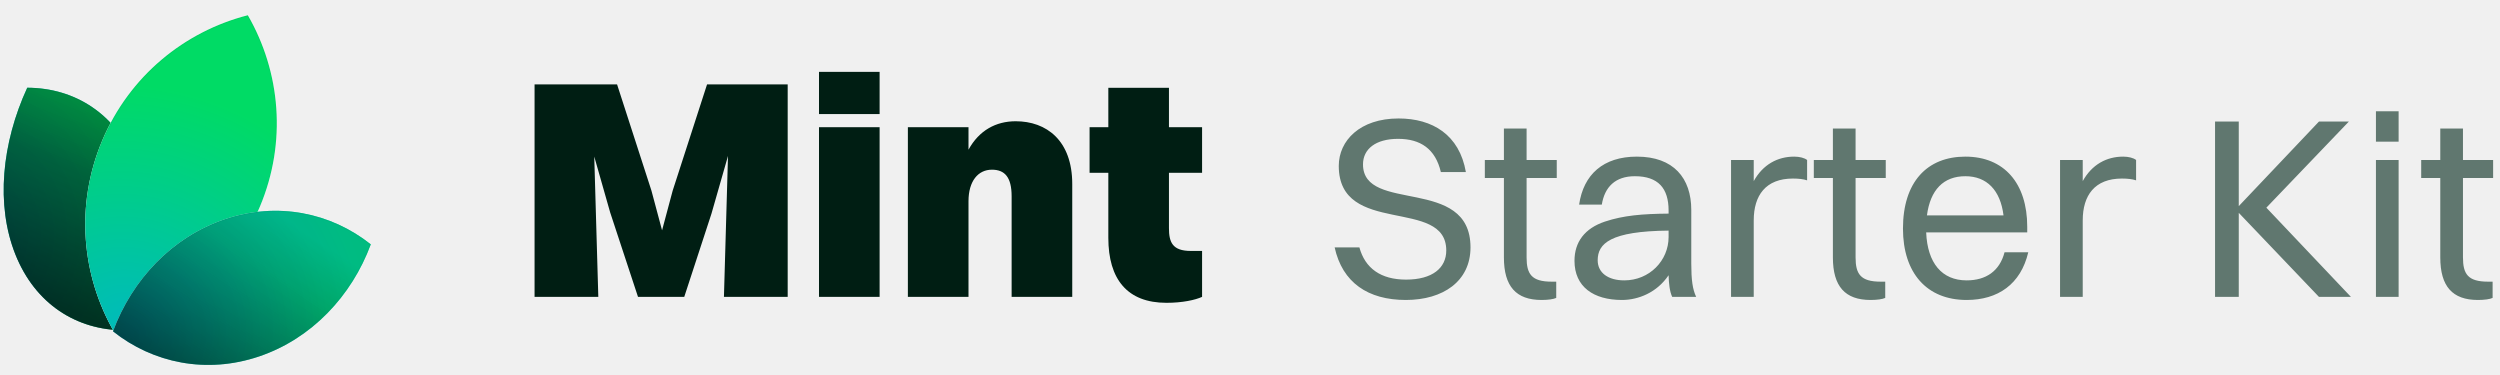
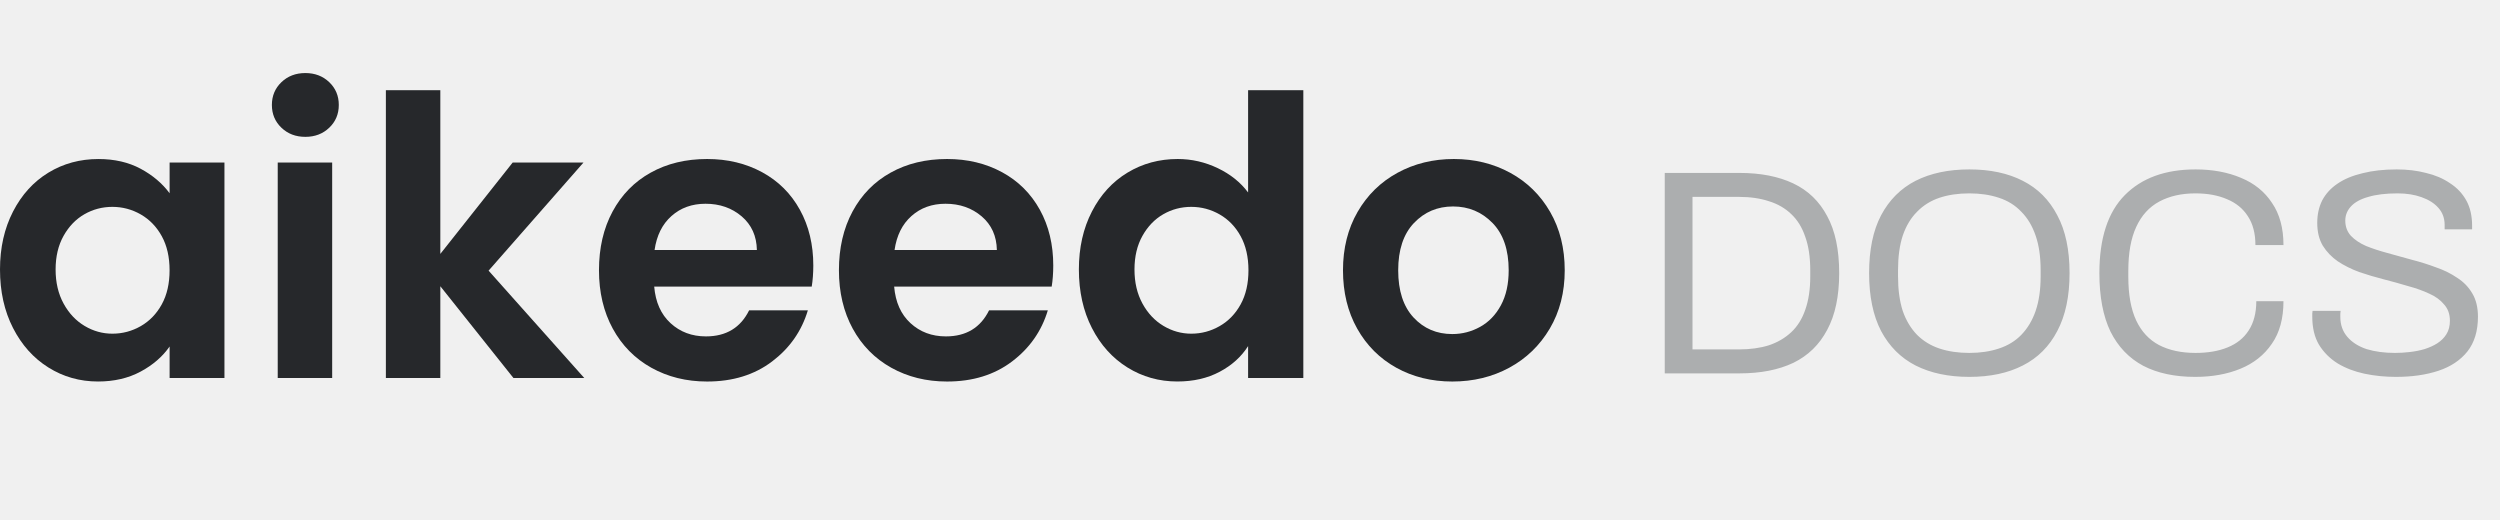
- <svg xmlns="http://www.w3.org/2000/svg" width="160" height="24" viewBox="0 0 160 24" fill="none">
-   <path d="M7.953 21.139C4.896 21.13 2.255 19.458 0.987 16.29C-0.28 13.121 0.109 9.163 1.744 5.615C4.801 5.624 7.442 7.296 8.71 10.465C9.977 13.633 9.588 17.591 7.953 21.139Z" fill="white" />
-   <path d="M7.953 21.139C4.896 21.13 2.255 19.458 0.987 16.29C-0.28 13.121 0.109 9.163 1.744 5.615C4.801 5.624 7.442 7.296 8.71 10.465C9.977 13.633 9.588 17.591 7.953 21.139Z" fill="url(#paint0_radial_115_86)" />
-   <path d="M7.953 21.139C4.896 21.13 2.255 19.458 0.987 16.29C-0.28 13.121 0.109 9.163 1.744 5.615C4.801 5.624 7.442 7.296 8.71 10.465C9.977 13.633 9.588 17.591 7.953 21.139Z" fill="black" fill-opacity="0.5" style="mix-blend-mode:hard-light" />
-   <path d="M7.953 21.139C4.896 21.13 2.255 19.458 0.987 16.29C-0.28 13.121 0.109 9.163 1.744 5.615C4.801 5.624 7.442 7.296 8.71 10.465C9.977 13.633 9.588 17.591 7.953 21.139Z" fill="url(#paint1_linear_115_86)" fill-opacity="0.5" style="mix-blend-mode:hard-light" />
-   <path d="M7.935 21.111C4.897 21.096 2.274 19.431 1.013 16.279C-0.248 13.124 0.136 9.182 1.762 5.643C4.8 5.659 7.423 7.324 8.684 10.476C9.945 13.63 9.561 17.572 7.935 21.111Z" stroke="url(#paint2_linear_115_86)" stroke-opacity="0.05" stroke-width="0.056" />
-   <path d="M7.31 21.257C11.354 20.221 14.884 17.375 16.628 13.236C18.373 9.097 17.945 4.587 15.86 0.976C11.816 2.012 8.287 4.858 6.542 8.998C4.797 13.137 5.225 17.646 7.31 21.257Z" fill="white" />
-   <path d="M7.31 21.257C11.354 20.221 14.884 17.375 16.628 13.236C18.373 9.097 17.945 4.587 15.86 0.976C11.816 2.012 8.287 4.858 6.542 8.998C4.797 13.137 5.225 17.646 7.31 21.257Z" fill="url(#paint3_radial_115_86)" />
-   <path d="M16.602 13.225C14.864 17.349 11.351 20.187 7.324 21.225C5.253 17.624 4.829 13.132 6.568 9.009C8.306 4.885 11.819 2.047 15.846 1.009C17.918 4.61 18.341 9.101 16.602 13.225Z" stroke="url(#paint4_linear_115_86)" stroke-opacity="0.05" stroke-width="0.056" />
-   <path d="M7.234 21.207C9.789 23.237 13.21 23.951 16.577 22.814C19.944 21.677 22.506 18.945 23.73 15.638C21.175 13.608 17.754 12.894 14.387 14.031C11.02 15.168 8.458 17.901 7.234 21.207Z" fill="white" />
-   <path d="M7.234 21.207C9.789 23.237 13.21 23.951 16.577 22.814C19.944 21.677 22.506 18.945 23.73 15.638C21.175 13.608 17.754 12.894 14.387 14.031C11.02 15.168 8.458 17.901 7.234 21.207Z" fill="url(#paint5_radial_115_86)" />
-   <path d="M7.234 21.207C9.789 23.237 13.21 23.951 16.577 22.814C19.944 21.677 22.506 18.945 23.73 15.638C21.175 13.608 17.754 12.894 14.387 14.031C11.02 15.168 8.458 17.901 7.234 21.207Z" fill="black" fill-opacity="0.2" style="mix-blend-mode:hard-light" />
-   <path d="M7.234 21.207C9.789 23.237 13.21 23.951 16.577 22.814C19.944 21.677 22.506 18.945 23.73 15.638C21.175 13.608 17.754 12.894 14.387 14.031C11.02 15.168 8.458 17.901 7.234 21.207Z" fill="url(#paint6_linear_115_86)" fill-opacity="0.5" style="mix-blend-mode:hard-light" />
-   <path d="M16.568 22.787C13.218 23.918 9.814 23.212 7.267 21.198C8.492 17.907 11.044 15.189 14.396 14.058C17.747 12.927 21.15 13.633 23.697 15.648C22.472 18.938 19.92 21.656 16.568 22.787Z" stroke="url(#paint7_linear_115_86)" stroke-opacity="0.05" stroke-width="0.056" />
-   <path d="M34.212 19V5.4H39.492L41.692 12.2L42.372 14.74L43.052 12.2L45.252 5.4H50.412V19H46.332L46.592 9.98L45.532 13.68L43.792 19H40.832L39.052 13.6L38.032 10.02L38.292 19H34.212ZM52.416 7.3V4.6H56.295V7.3H52.416ZM52.416 19V8.14H56.295V19H52.416ZM58.104 19V8.14H61.984V9.58C62.664 8.34 63.744 7.76 65.004 7.76C66.964 7.76 68.624 8.98 68.624 11.78V19H64.744V12.56C64.744 11.34 64.304 10.86 63.484 10.86C62.604 10.86 61.984 11.58 61.984 12.88V19H58.104ZM70.933 15.22V11.06H69.733V8.14H70.933V5.62H74.813V8.14H76.933V11.06H74.813V14.6C74.813 15.5 75.033 16.06 76.213 16.06H76.933V19C76.493 19.2 75.673 19.38 74.653 19.38C72.153 19.38 70.933 17.88 70.933 15.22Z" fill="#001E13" />
-   <path d="M87.232 10.519C87.232 13.687 94.112 11.229 94.112 15.832C94.112 17.994 92.364 19.198 89.971 19.198C87.562 19.198 85.912 18.093 85.417 15.832H87.001C87.364 17.169 88.371 17.895 89.987 17.895C91.671 17.895 92.561 17.152 92.561 16.03C92.561 12.598 85.681 15.155 85.681 10.618C85.681 9.001 87.034 7.582 89.509 7.582C91.671 7.582 93.403 8.621 93.816 11.014H92.215C91.868 9.529 90.912 8.886 89.476 8.886C88.057 8.886 87.232 9.529 87.232 10.519ZM96.25 16.476V11.393H95.029V10.239H96.25V8.226H97.702V10.239H99.632V11.393H97.702V16.476C97.702 17.532 98.015 18.026 99.302 18.026H99.599V19.066C99.434 19.148 99.071 19.198 98.659 19.198C97.025 19.198 96.25 18.323 96.25 16.476ZM102.516 13.093H101.064C101.345 11.162 102.615 10.024 104.76 10.024C107.103 10.024 108.242 11.393 108.242 13.44V16.888C108.242 17.895 108.324 18.521 108.555 19H107.021C106.856 18.654 106.806 18.142 106.79 17.614C106.047 18.72 104.859 19.198 103.803 19.198C101.988 19.198 100.767 18.357 100.767 16.69C100.767 15.486 101.427 14.611 102.714 14.182C103.902 13.786 105.107 13.687 106.79 13.671V13.473C106.79 12.053 106.13 11.278 104.628 11.278C103.374 11.278 102.698 11.971 102.516 13.093ZM102.252 16.657C102.252 17.465 102.929 17.944 103.952 17.944C105.569 17.944 106.79 16.674 106.79 15.172V14.759C103.061 14.793 102.252 15.585 102.252 16.657ZM110.787 19V10.239H112.239V11.591C112.833 10.519 113.774 10.024 114.83 10.024C115.176 10.024 115.49 10.107 115.655 10.239V11.542C115.407 11.46 115.094 11.427 114.747 11.427C112.998 11.427 112.239 12.515 112.239 14.1V19H110.787ZM117.305 16.476V11.393H116.084V10.239H117.305V8.226H118.757V10.239H120.688V11.393H118.757V16.476C118.757 17.532 119.071 18.026 120.358 18.026H120.655V19.066C120.49 19.148 120.127 19.198 119.714 19.198C118.081 19.198 117.305 18.323 117.305 16.476ZM129.809 16.145C129.33 18.192 127.862 19.198 125.865 19.198C123.324 19.198 121.79 17.482 121.79 14.627C121.79 11.658 123.324 10.024 125.783 10.024C128.258 10.024 129.743 11.723 129.743 14.512V14.875H123.275C123.357 16.838 124.281 17.944 125.865 17.944C127.103 17.944 127.977 17.35 128.291 16.145H129.809ZM125.783 11.278C124.38 11.278 123.539 12.152 123.324 13.786H128.225C128.027 12.169 127.152 11.278 125.783 11.278ZM131.843 19V10.239H133.295V11.591C133.889 10.519 134.829 10.024 135.885 10.024C136.232 10.024 136.545 10.107 136.71 10.239V11.542C136.463 11.46 136.149 11.427 135.803 11.427C134.054 11.427 133.295 12.515 133.295 14.1V19H131.843ZM141.763 19V7.78H143.281V13.192L148.413 7.78H150.327L145.047 13.291L150.459 19H148.413L143.281 13.621V19H141.763ZM152.06 9.067V7.12H153.512V9.067H152.06ZM152.06 19V10.239H153.512V19H152.06ZM156.178 16.476V11.393H154.957V10.239H156.178V8.226H157.63V10.239H159.56V11.393H157.63V16.476C157.63 17.532 157.943 18.026 159.23 18.026H159.527V19.066C159.362 19.148 158.999 19.198 158.587 19.198C156.953 19.198 156.178 18.323 156.178 16.476Z" fill="#002719" fill-opacity="0.6" />
-   <defs>
-     <radialGradient id="paint0_radial_115_86" cx="0" cy="0" r="1" gradientUnits="userSpaceOnUse" gradientTransform="translate(-3.00503 15.023) rotate(-10.029) scale(17.9572 17.784)">
-       <stop stop-color="#00B0BB" />
-       <stop offset="1" stop-color="#00DB65" />
-     </radialGradient>
-     <linearGradient id="paint1_linear_115_86" x1="7.39" y1="4.813" x2="1.63" y2="18.689" gradientUnits="userSpaceOnUse">
-       <stop stop-color="#18E299" />
-       <stop offset="1" />
-     </linearGradient>
-     <linearGradient id="paint2_linear_115_86" x1="7.948" y1="8.016" x2="1.761" y2="18.746" gradientUnits="userSpaceOnUse">
-       <stop />
-       <stop offset="1" stop-opacity="0" />
-     </linearGradient>
-     <radialGradient id="paint3_radial_115_86" cx="0" cy="0" r="1" gradientUnits="userSpaceOnUse" gradientTransform="translate(8.11404 20.8822) rotate(-75.7542) scale(21.6246 23.7772)">
-       <stop stop-color="#00BBBB" />
-       <stop offset="0.713" stop-color="#00DB65" />
-     </radialGradient>
-     <linearGradient id="paint4_linear_115_86" x1="7.602" y1="5.871" x2="15.556" y2="16.372" gradientUnits="userSpaceOnUse">
-       <stop />
-       <stop offset="1" stop-opacity="0" />
-     </linearGradient>
-     <radialGradient id="paint5_radial_115_86" cx="0" cy="0" r="1" gradientUnits="userSpaceOnUse" gradientTransform="translate(7.84537 21.5181) rotate(-20.3525) scale(18.5603 17.32)">
-       <stop stop-color="#00B0BB" />
-       <stop offset="1" stop-color="#00DB65" />
-     </radialGradient>
-     <linearGradient id="paint6_linear_115_86" x1="16.808" y1="13.007" x2="10.041" y2="22.994" gradientUnits="userSpaceOnUse">
-       <stop stop-color="#00B1BC" />
-       <stop offset="1" />
-     </linearGradient>
-     <linearGradient id="paint7_linear_115_86" x1="16.808" y1="13.007" x2="14.169" y2="23.841" gradientUnits="userSpaceOnUse">
-       <stop />
-       <stop offset="1" stop-opacity="0" />
-     </linearGradient>
-   </defs>
+ <svg xmlns="http://www.w3.org/2000/svg" width="154" height="32" viewBox="0 0 154 32" fill="none">
+   <path d="M102.548 23V10.652H107.156C108.452 10.652 109.556 10.868 110.468 11.3C111.38 11.732 112.076 12.404 112.556 13.316C113.048 14.216 113.294 15.386 113.294 16.826C113.294 18.242 113.048 19.406 112.556 20.318C112.076 21.23 111.38 21.908 110.468 22.352C109.556 22.784 108.452 23 107.156 23H102.548ZM104.258 21.524H107.12C107.804 21.524 108.416 21.44 108.956 21.272C109.496 21.092 109.958 20.822 110.342 20.462C110.726 20.102 111.014 19.64 111.206 19.076C111.41 18.5 111.512 17.816 111.512 17.024V16.664C111.512 15.848 111.41 15.158 111.206 14.594C111.014 14.018 110.726 13.55 110.342 13.19C109.97 12.83 109.514 12.566 108.974 12.398C108.434 12.218 107.816 12.128 107.12 12.128H104.258V21.524ZM121.311 23.216C120.027 23.216 118.923 22.982 117.999 22.514C117.087 22.046 116.379 21.338 115.875 20.39C115.383 19.442 115.137 18.254 115.137 16.826C115.137 15.386 115.383 14.198 115.875 13.262C116.379 12.314 117.087 11.606 117.999 11.138C118.923 10.67 120.027 10.436 121.311 10.436C122.595 10.436 123.693 10.67 124.605 11.138C125.529 11.606 126.237 12.314 126.729 13.262C127.233 14.198 127.485 15.386 127.485 16.826C127.485 18.254 127.233 19.442 126.729 20.39C126.237 21.338 125.529 22.046 124.605 22.514C123.693 22.982 122.595 23.216 121.311 23.216ZM121.311 21.74C121.983 21.74 122.589 21.65 123.129 21.47C123.681 21.29 124.143 21.008 124.515 20.624C124.899 20.228 125.193 19.736 125.397 19.148C125.601 18.548 125.703 17.84 125.703 17.024V16.646C125.703 15.818 125.601 15.11 125.397 14.522C125.193 13.922 124.899 13.43 124.515 13.046C124.143 12.65 123.681 12.362 123.129 12.182C122.589 12.002 121.983 11.912 121.311 11.912C120.627 11.912 120.015 12.002 119.475 12.182C118.935 12.362 118.473 12.65 118.089 13.046C117.705 13.43 117.411 13.922 117.207 14.522C117.015 15.11 116.919 15.818 116.919 16.646V17.024C116.919 17.84 117.015 18.548 117.207 19.148C117.411 19.736 117.705 20.228 118.089 20.624C118.473 21.008 118.935 21.29 119.475 21.47C120.015 21.65 120.627 21.74 121.311 21.74ZM135.226 23.216C133.966 23.216 132.898 22.988 132.022 22.532C131.146 22.064 130.474 21.362 130.006 20.426C129.55 19.478 129.322 18.278 129.322 16.826C129.322 14.678 129.844 13.076 130.888 12.02C131.932 10.964 133.384 10.436 135.244 10.436C136.3 10.436 137.236 10.61 138.052 10.958C138.868 11.294 139.504 11.81 139.96 12.506C140.428 13.19 140.662 14.054 140.662 15.098H138.934C138.934 14.378 138.778 13.784 138.466 13.316C138.166 12.848 137.74 12.5 137.188 12.272C136.636 12.032 135.988 11.912 135.244 11.912C134.38 11.912 133.636 12.08 133.012 12.416C132.388 12.752 131.914 13.274 131.59 13.982C131.266 14.678 131.104 15.578 131.104 16.682V17.06C131.104 18.152 131.266 19.046 131.59 19.742C131.914 20.426 132.382 20.93 132.994 21.254C133.618 21.578 134.368 21.74 135.244 21.74C136.012 21.74 136.672 21.626 137.224 21.398C137.788 21.17 138.22 20.822 138.52 20.354C138.832 19.874 138.988 19.274 138.988 18.554H140.662C140.662 19.622 140.422 20.498 139.942 21.182C139.474 21.866 138.832 22.376 138.016 22.712C137.2 23.048 136.27 23.216 135.226 23.216ZM147.584 23.216C146.912 23.216 146.264 23.15 145.64 23.018C145.028 22.886 144.482 22.676 144.002 22.388C143.522 22.088 143.138 21.704 142.85 21.236C142.574 20.768 142.436 20.192 142.436 19.508C142.436 19.448 142.436 19.388 142.436 19.328C142.448 19.268 142.454 19.208 142.454 19.148H144.182C144.182 19.184 144.176 19.244 144.164 19.328C144.164 19.4 144.164 19.466 144.164 19.526C144.164 20.006 144.308 20.414 144.596 20.75C144.884 21.086 145.28 21.338 145.784 21.506C146.3 21.662 146.882 21.74 147.53 21.74C147.818 21.74 148.118 21.722 148.43 21.686C148.754 21.65 149.06 21.59 149.348 21.506C149.648 21.41 149.912 21.29 150.14 21.146C150.38 20.99 150.566 20.804 150.698 20.588C150.842 20.36 150.914 20.084 150.914 19.76C150.914 19.352 150.794 19.016 150.554 18.752C150.326 18.476 150.02 18.254 149.636 18.086C149.252 17.906 148.814 17.75 148.322 17.618C147.842 17.474 147.344 17.336 146.828 17.204C146.312 17.072 145.808 16.922 145.316 16.754C144.836 16.574 144.404 16.358 144.02 16.106C143.636 15.842 143.324 15.518 143.084 15.134C142.856 14.75 142.742 14.282 142.742 13.73C142.742 13.214 142.844 12.752 143.048 12.344C143.264 11.936 143.576 11.594 143.984 11.318C144.404 11.03 144.92 10.814 145.532 10.67C146.144 10.514 146.846 10.436 147.638 10.436C148.286 10.436 148.886 10.508 149.438 10.652C150.002 10.784 150.494 10.994 150.914 11.282C151.346 11.558 151.682 11.912 151.922 12.344C152.162 12.776 152.282 13.298 152.282 13.91V14.126H150.59V13.856C150.59 13.448 150.464 13.1 150.212 12.812C149.96 12.524 149.612 12.302 149.168 12.146C148.736 11.99 148.244 11.912 147.692 11.912C146.972 11.912 146.372 11.984 145.892 12.128C145.412 12.26 145.052 12.458 144.812 12.722C144.584 12.974 144.47 13.262 144.47 13.586C144.47 13.958 144.584 14.27 144.812 14.522C145.052 14.774 145.364 14.984 145.748 15.152C146.132 15.308 146.57 15.452 147.062 15.584C147.554 15.716 148.052 15.854 148.556 15.998C149.072 16.13 149.57 16.286 150.05 16.466C150.542 16.634 150.98 16.85 151.364 17.114C151.76 17.366 152.072 17.69 152.3 18.086C152.528 18.47 152.642 18.944 152.642 19.508C152.642 20.384 152.426 21.098 151.994 21.65C151.562 22.19 150.968 22.586 150.212 22.838C149.456 23.09 148.58 23.216 147.584 23.216Z" fill="#ACAEAF" />
+   <path d="M0.803 13.031C1.338 11.992 2.064 11.194 2.983 10.634C3.902 10.075 4.928 9.796 6.063 9.796C7.054 9.796 7.92 9.996 8.663 10.395C9.405 10.794 9.999 11.297 10.448 11.905V10.011H13.826V23.285H10.448V21.344C10.016 21.967 9.421 22.482 8.663 22.89C7.904 23.297 7.03 23.501 6.039 23.501C4.921 23.501 3.902 23.213 2.983 22.638C2.064 22.063 1.338 21.253 0.803 20.206C0.267 19.16 0 17.959 0 16.599C0 15.258 0.269 14.068 0.803 13.031ZM9.967 14.552C9.647 13.969 9.215 13.522 8.673 13.21C8.13 12.899 7.547 12.743 6.923 12.743C6.3 12.743 5.725 12.896 5.198 13.198C4.671 13.501 4.243 13.945 3.916 14.528C3.589 15.112 3.425 15.802 3.425 16.601C3.425 17.401 3.589 18.099 3.916 18.698C4.243 19.297 4.674 19.756 5.21 20.076C5.746 20.396 6.316 20.555 6.923 20.555C7.547 20.555 8.13 20.399 8.673 20.088C9.215 19.776 9.647 19.329 9.967 18.746C10.287 18.162 10.446 17.464 10.446 16.649C10.446 15.834 10.287 15.134 9.967 14.552Z" fill="#26282B" />
+   <path d="M17.335 7.867C16.943 7.492 16.748 7.025 16.748 6.465C16.748 5.907 16.943 5.44 17.335 5.063C17.727 4.688 18.218 4.5 18.809 4.5C19.399 4.5 19.891 4.688 20.282 5.063C20.674 5.438 20.87 5.905 20.87 6.465C20.87 7.025 20.674 7.492 20.282 7.867C19.891 8.242 19.399 8.43 18.809 8.43C18.218 8.43 17.727 8.243 17.335 7.867ZM20.462 10.011V23.285H17.108V10.011H20.462Z" fill="#26282B" />
+   <path d="M31.628 23.285L27.124 17.632V23.285H23.77V5.555H27.124V15.641L31.581 10.012H35.943L30.097 16.672L35.99 23.284H31.628V23.285Z" fill="#26282B" />
+   <path d="M50.002 17.655H40.299C40.38 18.613 40.715 19.365 41.306 19.907C41.896 20.45 42.624 20.722 43.486 20.722C44.732 20.722 45.619 20.186 46.146 19.116H49.764C49.381 20.395 48.647 21.444 47.56 22.267C46.473 23.091 45.14 23.502 43.558 23.502C42.279 23.502 41.135 23.217 40.12 22.651C39.105 22.084 38.314 21.282 37.747 20.243C37.181 19.204 36.897 18.007 36.897 16.648C36.897 15.275 37.175 14.069 37.735 13.03C38.295 11.991 39.077 11.193 40.084 10.634C41.09 10.074 42.247 9.795 43.558 9.795C44.82 9.795 45.949 10.067 46.949 10.61C47.947 11.152 48.722 11.924 49.273 12.922C49.824 13.92 50.1 15.067 50.1 16.361C50.098 16.84 50.066 17.271 50.002 17.655ZM46.624 15.402C46.608 14.54 46.297 13.85 45.689 13.329C45.081 12.811 44.339 12.551 43.461 12.551C42.63 12.551 41.93 12.802 41.364 13.306C40.797 13.809 40.45 14.507 40.321 15.402H46.624Z" fill="#26282B" />
+   <path d="M64.784 17.655H55.08C55.161 18.613 55.496 19.365 56.087 19.907C56.677 20.45 57.405 20.722 58.267 20.722C59.514 20.722 60.4 20.186 60.927 19.116H64.546C64.162 20.395 63.428 21.444 62.341 22.267C61.254 23.091 59.921 23.502 58.339 23.502C57.061 23.502 55.916 23.217 54.901 22.651C53.886 22.084 53.095 21.282 52.528 20.243C51.962 19.204 51.678 18.007 51.678 16.648C51.678 15.275 51.957 14.069 52.516 13.03C53.076 11.991 53.858 11.193 54.865 10.634C55.871 10.074 57.028 9.795 58.339 9.795C59.601 9.795 60.73 10.067 61.73 10.61C62.728 11.152 63.503 11.924 64.055 12.922C64.606 13.92 64.881 15.067 64.881 16.361C64.879 16.84 64.847 17.271 64.784 17.655ZM61.407 15.402C61.391 14.54 61.08 13.85 60.472 13.329C59.864 12.811 59.122 12.551 58.243 12.551C57.413 12.551 56.713 12.802 56.147 13.306C55.58 13.809 55.233 14.507 55.104 15.402H61.407Z" fill="#26282B" />
+   <path d="M67.262 13.03C67.797 11.991 68.527 11.194 69.454 10.634C70.38 10.074 71.411 9.795 72.546 9.795C73.408 9.795 74.23 9.984 75.014 10.358C75.796 10.733 76.419 11.233 76.883 11.856V5.556H80.285V23.285H76.883V21.32C76.467 21.975 75.885 22.502 75.133 22.901C74.382 23.3 73.513 23.5 72.522 23.5C71.404 23.5 70.38 23.213 69.454 22.638C68.528 22.062 67.797 21.253 67.262 20.205C66.726 19.16 66.459 17.958 66.459 16.599C66.459 15.257 66.726 14.068 67.262 13.03ZM76.426 14.552C76.106 13.968 75.674 13.521 75.132 13.21C74.589 12.899 74.005 12.743 73.382 12.743C72.76 12.743 72.184 12.895 71.657 13.198C71.13 13.501 70.702 13.944 70.375 14.528C70.048 15.112 69.884 15.801 69.884 16.601C69.884 17.4 70.048 18.098 70.375 18.698C70.702 19.297 71.133 19.755 71.669 20.075C72.205 20.395 72.775 20.555 73.382 20.555C74.005 20.555 74.589 20.399 75.132 20.087C75.674 19.776 76.106 19.329 76.426 18.745C76.746 18.162 76.905 17.463 76.905 16.649C76.905 15.834 76.744 15.134 76.426 14.552Z" fill="#26282B" />
+   <path d="M86.011 22.651C84.99 22.084 84.187 21.282 83.603 20.243C83.019 19.204 82.728 18.007 82.728 16.648C82.728 15.291 83.028 14.093 83.627 13.054C84.226 12.015 85.044 11.214 86.083 10.646C87.122 10.079 88.279 9.795 89.558 9.795C90.837 9.795 91.993 10.079 93.032 10.646C94.07 11.212 94.89 12.015 95.489 13.054C96.088 14.093 96.387 15.291 96.387 16.648C96.387 18.006 96.079 19.204 95.465 20.243C94.85 21.282 94.018 22.084 92.972 22.651C91.927 23.217 90.756 23.502 89.462 23.502C88.183 23.502 87.033 23.217 86.011 22.651ZM91.174 20.135C91.709 19.839 92.136 19.397 92.456 18.805C92.776 18.214 92.935 17.495 92.935 16.648C92.935 15.387 92.603 14.416 91.94 13.737C91.278 13.057 90.467 12.718 89.508 12.718C88.55 12.718 87.747 13.057 87.1 13.737C86.453 14.416 86.129 15.387 86.129 16.648C86.129 17.91 86.444 18.88 87.076 19.56C87.708 20.239 88.502 20.578 89.46 20.578C90.068 20.578 90.638 20.431 91.174 20.135Z" fill="#26282B" />
</svg>
